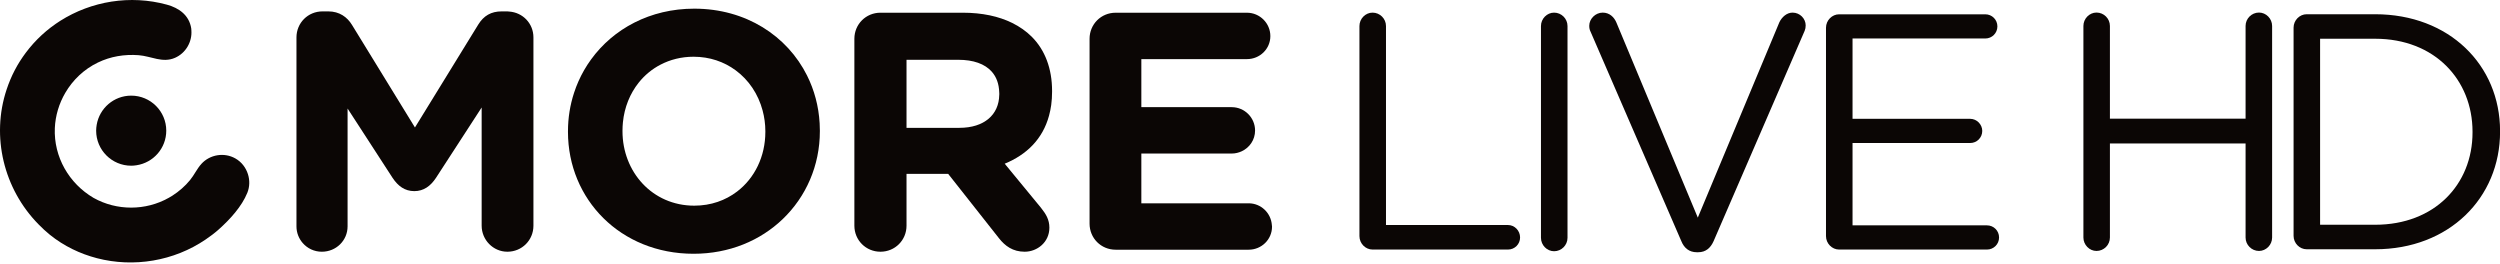
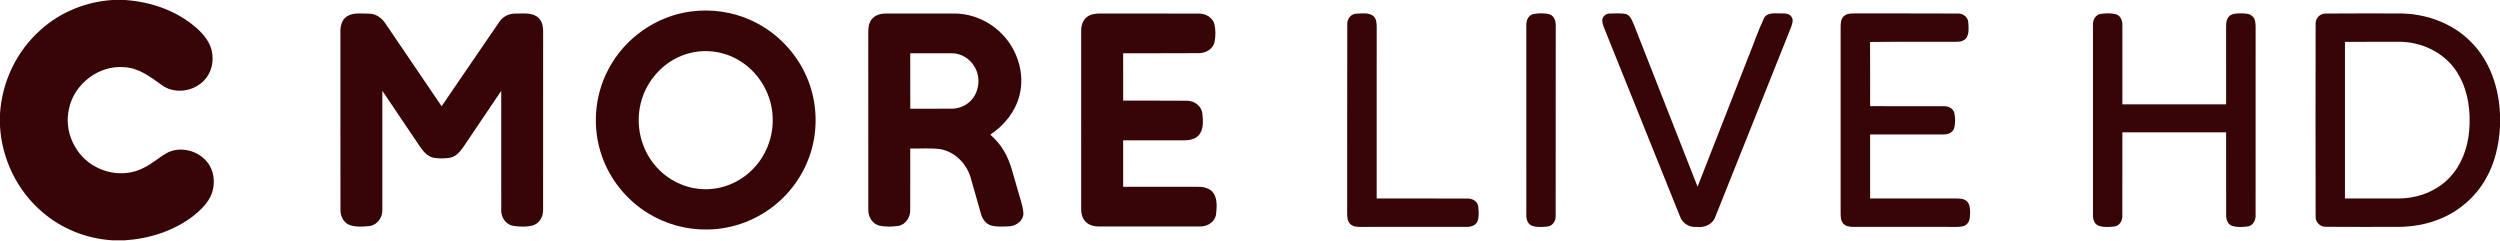
- <svg xmlns="http://www.w3.org/2000/svg" width="1013.333px" height="106.667px" viewBox="0 0 760 80" version="1.1">
-   <defs>
-     <clipPath id="clip1">
-       <path d="M 0 0 L 76 0 L 76 79.785 L 0 79.785 Z M 0 0 " />
-     </clipPath>
-   </defs>
-   <g id="surface1">
-     <path style=" stroke:none;fill-rule:nonzero;fill:rgb(4.314%,2.353%,1.961%);fill-opacity:1;" d="M 154.781 3.512 C 154.602 3.5 154.43 3.461 154.242 3.461 L 152.492 3.461 C 149.301 3.461 147.039 4.793 145.387 7.473 L 140.648 15.176 L 133.977 26.023 L 126.145 38.75 L 121.852 31.758 L 110.309 12.949 L 107.004 7.57 C 105.566 5.203 103.195 3.461 99.797 3.461 L 98.047 3.461 C 93.621 3.461 90.125 6.957 90.125 11.379 L 90.125 68.809 C 90.125 70.785 90.859 72.543 92.039 73.895 C 93.445 75.504 95.496 76.523 97.844 76.523 C 102.168 76.523 105.664 73.133 105.664 68.809 L 105.664 32.992 L 108.859 37.91 L 117.188 50.75 L 119.352 54.086 C 121 56.559 123.055 58.102 125.941 58.102 C 128.82 58.102 130.879 56.559 132.527 54.086 L 146.422 32.68 L 146.422 68.605 C 146.422 72.926 149.918 76.523 154.242 76.523 C 158.668 76.523 162.164 73.02 162.164 68.605 L 162.164 11.379 C 162.164 7.141 158.941 3.789 154.781 3.512 " />
-     <path style=" stroke:none;fill-rule:nonzero;fill:rgb(4.314%,2.353%,1.961%);fill-opacity:1;" d="M 211.055 62.523 C 198.293 62.523 189.238 52.238 189.238 39.891 L 189.238 39.68 C 189.238 38.84 189.285 38.016 189.363 37.199 C 189.816 32.609 191.516 28.434 194.184 25.098 C 195.98 22.848 198.219 20.992 200.809 19.648 C 203.742 18.125 207.121 17.246 210.844 17.246 C 215.75 17.246 220.098 18.773 223.605 21.348 C 227.609 24.285 230.5 28.586 231.828 33.574 C 232.371 35.586 232.668 37.703 232.668 39.891 L 232.668 40.094 C 232.668 47.539 229.434 54.145 224.078 58.227 C 220.555 60.918 216.117 62.523 211.055 62.523 M 249.172 37.477 C 248.879 32.277 247.547 27.371 245.348 22.969 C 239.316 10.898 226.754 2.633 211.055 2.633 C 197.648 2.633 186.461 8.738 179.684 18.074 C 178.914 19.125 178.207 20.223 177.559 21.352 C 176.32 23.512 175.297 25.805 174.516 28.207 C 173.312 31.887 172.664 35.812 172.664 39.891 L 172.664 40.094 C 172.664 60.574 188.617 77.145 210.844 77.145 C 221.727 77.145 231.141 73.121 237.93 66.621 C 245.02 59.836 249.238 50.352 249.238 39.891 L 249.238 39.68 C 249.238 38.941 249.211 38.207 249.172 37.477 " />
-     <path style=" stroke:none;fill-rule:nonzero;fill:rgb(4.314%,2.353%,1.961%);fill-opacity:1;" d="M 303.785 28.465 L 303.785 28.672 C 303.785 28.73 303.773 28.793 303.773 28.852 C 303.684 34.824 299.277 38.863 291.637 38.863 L 275.582 38.863 L 275.582 18.176 L 291.328 18.176 C 295.883 18.176 299.391 19.402 301.508 21.797 C 302.906 23.383 303.691 25.477 303.766 28.07 C 303.77 28.207 303.785 28.328 303.785 28.465 M 313.66 11.176 C 311.977 9.492 309.988 8.102 307.719 6.977 C 303.613 4.953 298.574 3.863 292.664 3.863 L 267.656 3.863 C 263.234 3.863 259.73 7.367 259.73 11.789 L 259.73 68.605 C 259.73 73.02 263.234 76.523 267.656 76.523 C 272.09 76.523 275.582 73.02 275.582 68.605 L 275.582 52.852 L 288.242 52.852 L 303.68 72.414 C 305.535 74.773 307.895 76.523 311.5 76.523 C 315.309 76.523 319.012 73.641 319.012 69.219 C 319.012 66.75 317.984 65.098 316.441 63.148 L 305.812 50.23 L 305.43 49.766 C 312.102 47.02 316.965 42.293 318.902 35.18 C 319.184 34.141 319.414 33.059 319.57 31.914 C 319.742 30.625 319.832 29.27 319.832 27.848 L 319.832 27.645 C 319.832 20.844 317.672 15.188 313.66 11.176 " />
-     <path style=" stroke:none;fill-rule:nonzero;fill:rgb(4.314%,2.353%,1.961%);fill-opacity:1;" d="M 386.648 68.43 C 386.395 64.746 383.34 61.805 379.594 61.805 L 346.969 61.805 L 346.969 46.676 L 374.449 46.676 C 375.535 46.676 376.559 46.414 377.484 45.988 C 379.875 44.875 381.543 42.5 381.543 39.68 C 381.543 35.773 378.359 32.578 374.449 32.578 L 346.969 32.578 L 346.969 17.969 L 379.078 17.969 C 382.988 17.969 386.188 14.883 386.188 10.973 C 386.188 7.062 382.988 3.867 379.078 3.867 L 339.148 3.867 C 334.727 3.867 331.227 7.367 331.227 11.789 L 331.227 67.984 C 331.227 72.414 334.727 75.91 339.148 75.91 L 379.594 75.91 C 383.5 75.91 386.695 72.812 386.695 68.906 C 386.695 68.746 386.66 68.594 386.648 68.43 " />
-     <path style=" stroke:none;fill-rule:nonzero;fill:rgb(4.314%,2.353%,1.961%);fill-opacity:1;" d="M 39.887 29.074 C 34.621 29.074 30.25 32.902 29.395 37.922 C 29.297 38.512 29.23 39.105 29.23 39.719 C 29.23 45.605 34.008 50.375 39.887 50.375 C 40.445 50.375 40.988 50.32 41.523 50.234 C 46.629 49.449 50.543 45.047 50.543 39.719 C 50.543 33.844 45.773 29.074 39.887 29.074 " />
-     <path style=" stroke:none;fill-rule:nonzero;fill:rgb(4.314%,2.353%,1.961%);fill-opacity:1;" d="M 633.355 7.895 C 633.355 5.652 635.195 3.816 637.336 3.816 C 639.582 3.816 641.414 5.652 641.414 7.895 L 641.414 36.074 L 682.656 36.074 L 682.656 7.895 C 682.656 5.652 684.496 3.816 686.738 3.816 C 688.879 3.816 690.723 5.652 690.723 7.895 L 690.723 72.207 C 690.723 74.453 688.879 76.289 686.738 76.289 C 684.496 76.289 682.656 74.453 682.656 72.207 L 682.656 43.621 L 641.414 43.621 L 641.414 72.207 C 641.414 74.453 639.582 76.289 637.336 76.289 C 635.195 76.289 633.355 74.453 633.355 72.207 L 633.355 7.895 " />
-     <path style=" stroke:none;fill-rule:nonzero;fill:rgb(4.314%,2.353%,1.961%);fill-opacity:1;" d="M 722.047 68.324 C 740.113 68.324 751.648 56.074 751.648 40.254 L 751.648 40.051 C 751.648 24.23 740.113 11.777 722.047 11.777 L 705.309 11.777 L 705.309 68.324 Z M 697.246 8.41 C 697.246 6.164 699.082 4.328 701.223 4.328 L 722.047 4.328 C 744.504 4.328 760.02 19.738 760.02 39.848 L 760.02 40.051 C 760.02 60.164 744.504 75.777 722.047 75.777 L 701.223 75.777 C 699.082 75.777 697.246 73.941 697.246 71.695 L 697.246 8.41 " />
-     <path style=" stroke:none;fill-rule:nonzero;fill:rgb(4.314%,2.353%,1.961%);fill-opacity:1;" d="M 413.27 7.922 C 413.27 5.676 415.109 3.84 417.254 3.84 C 419.5 3.84 421.34 5.676 421.34 7.922 L 421.34 68.406 L 458.426 68.406 C 460.469 68.406 462.105 70.141 462.105 72.188 C 462.105 74.23 460.469 75.863 458.426 75.863 L 417.254 75.863 C 415.109 75.863 413.27 74.023 413.27 71.777 L 413.27 7.922 " />
-     <path style=" stroke:none;fill-rule:nonzero;fill:rgb(4.314%,2.353%,1.961%);fill-opacity:1;" d="M 468.453 7.922 C 468.453 5.676 470.293 3.84 472.438 3.84 C 474.684 3.84 476.523 5.676 476.523 7.922 L 476.523 72.289 C 476.523 74.535 474.684 76.375 472.438 76.375 C 470.293 76.375 468.453 74.535 468.453 72.289 L 468.453 7.922 " />
-     <path style=" stroke:none;fill-rule:nonzero;fill:rgb(4.314%,2.353%,1.961%);fill-opacity:1;" d="M 511.125 73.309 L 483.543 9.66 C 483.238 9.047 483.133 8.535 483.133 7.82 C 483.133 5.777 484.973 3.836 487.219 3.836 C 489.262 3.836 490.691 5.168 491.406 6.902 L 516.133 66.16 L 540.957 6.699 C 541.676 5.266 543.105 3.836 544.941 3.836 C 547.191 3.836 548.926 5.676 548.926 7.719 C 548.926 8.332 548.828 8.844 548.621 9.355 L 520.934 73.309 C 520.016 75.352 518.586 76.68 516.234 76.68 L 515.828 76.68 C 513.477 76.68 511.945 75.352 511.125 73.309 " />
-     <path style=" stroke:none;fill-rule:nonzero;fill:rgb(4.314%,2.353%,1.961%);fill-opacity:1;" d="M 555.102 71.777 L 555.102 8.434 C 555.102 6.188 556.941 4.348 559.086 4.348 L 603.527 4.348 C 605.57 4.348 607.207 5.98 607.207 8.023 C 607.207 10.07 605.57 11.703 603.527 11.703 L 563.172 11.703 L 563.172 36.121 L 598.934 36.121 C 600.973 36.121 602.605 37.859 602.605 39.797 C 602.605 41.844 600.973 43.477 598.934 43.477 L 563.172 43.477 L 563.172 68.508 L 604.035 68.508 C 606.082 68.508 607.715 70.141 607.715 72.188 C 607.715 74.23 606.082 75.863 604.035 75.863 L 559.086 75.863 C 556.941 75.863 555.102 74.023 555.102 71.777 " />
-     <g clip-path="url(#clip1)" clip-rule="nonzero">
-       <path style=" stroke:none;fill-rule:nonzero;fill:rgb(4.314%,2.353%,1.961%);fill-opacity:1;" d="M 75.379 52.965 C 74.758 50.984 73.441 49.23 71.551 48.164 C 68.18 46.254 63.82 46.953 61.219 49.824 C 59.887 51.293 59.051 53.191 57.785 54.727 C 56.277 56.582 54.414 58.195 52.398 59.488 C 52.035 59.723 51.66 59.938 51.281 60.148 C 44.273 64.09 35.5 64.117 28.445 60.16 C 20.973 55.77 16.309 47.695 16.668 38.961 C 16.832 35.137 17.957 31.453 19.844 28.227 C 22.133 24.305 25.539 21.047 29.742 19.02 C 33.641 17.133 37.832 16.465 42.129 16.777 C 45.969 17.062 49.398 19.25 53.215 17.57 C 56.453 16.152 58.445 12.742 58.18 9.242 C 58.164 9.039 58.172 8.844 58.137 8.645 C 57.516 4.633 54.426 2.422 50.746 1.418 C 39.574 -1.637 27.766 0.367 18.344 6.316 C 14.32 8.863 10.75 12.141 7.836 16.035 C 6.602 17.691 5.473 19.441 4.5 21.316 C 3.492 23.23 2.68 25.199 2.016 27.195 C -2.75 41.492 1.117 57.441 11.719 68.207 C 12.805 69.316 13.938 70.387 15.168 71.375 C 19.449 74.82 24.348 77.156 29.48 78.492 C 40.613 81.387 52.852 79.387 62.504 72.812 C 63.898 71.867 65.254 70.855 66.531 69.715 C 69.895 66.703 73.48 62.824 75.203 58.57 C 75.934 56.738 75.941 54.758 75.379 52.965 " />
-     </g>
+ <svg xmlns="http://www.w3.org/2000/svg" width="1550pt" height="149pt" viewBox="0 0 1550 149" version="1.1">
+   <g id="#ffffffff">
+ </g>
+   <g id="#370505ff">
+     <path fill="#370505" opacity="1.00" d=" M 69.82 0.00 L 77.49 0.00 C 93.48 1.07 109.51 6.58 121.68 17.22 C 126.62 21.54 131.12 27.13 131.67 33.91 C 132.51 40.53 129.93 47.58 124.56 51.66 C 117.80 57.14 107.34 57.99 100.23 52.68 C 93.24 47.67 85.91 42.02 76.94 41.65 C 61.18 40.31 45.90 52.10 42.76 67.51 C 39.45 81.48 46.75 96.93 59.47 103.48 C 68.50 108.37 79.97 108.88 89.13 104.03 C 94.65 101.42 99.06 97.01 104.51 94.31 C 113.59 90.27 125.29 94.33 130.15 102.95 C 133.06 108.16 133.23 114.68 131.21 120.23 C 129.02 125.85 124.52 130.16 119.90 133.85 C 107.75 143.19 92.56 148.03 77.37 149.00 L 69.67 149.00 C 53.66 147.99 37.98 141.81 25.90 131.18 C 10.54 118.00 1.10 98.39 0.00 78.20 L 0.00 70.62 C 1.17 50.76 10.37 31.50 25.35 18.37 C 37.54 7.42 53.49 0.99 69.82 0.00 Z" />
+     <path fill="#370505" opacity="1.00" d=" M 428.09 7.16 C 440.96 5.38 454.34 7.29 466.13 12.80 C 481.28 19.78 493.68 32.52 500.23 47.87 C 506.18 61.63 507.28 77.40 503.42 91.88 C 499.93 105.06 492.29 117.09 481.91 125.93 C 470.06 136.12 454.61 142.04 438.98 142.29 C 425.93 142.60 412.83 139.04 401.74 132.17 C 388.59 124.10 378.30 111.44 373.21 96.86 C 367.02 79.42 368.46 59.45 377.14 43.10 C 387.08 23.89 406.62 10.02 428.09 7.16 M 428.53 32.70 C 413.18 36.12 400.72 49.02 397.20 64.26 C 393.94 77.55 397.33 92.31 406.28 102.70 C 413.79 111.66 425.24 117.21 436.96 117.31 C 447.85 117.52 458.67 113.00 466.34 105.29 C 474.84 96.94 479.55 84.93 479.06 73.03 C 478.73 59.21 471.21 45.83 459.62 38.32 C 450.58 32.34 439.09 30.23 428.53 32.70 Z" />
+     <path fill="#370505" opacity="1.00" d=" M 215.14 10.12 C 219.28 7.57 224.40 8.49 229.01 8.48 C 233.31 8.51 236.93 11.35 239.15 14.85 C 250.72 31.84 262.25 48.87 273.81 65.87 C 285.76 48.43 297.61 30.91 309.62 13.50 C 311.86 10.10 315.89 8.28 319.92 8.42 C 324.62 8.46 330.17 7.57 333.92 11.11 C 336.87 13.90 336.80 18.25 336.75 21.99 C 336.71 57.97 336.76 93.94 336.72 129.91 C 336.90 134.03 334.68 138.41 330.56 139.69 C 326.50 140.81 322.11 140.64 317.99 140.00 C 313.40 139.12 310.49 134.46 310.78 129.95 C 310.74 105.41 310.78 80.86 310.76 56.31 C 303.03 67.73 295.36 79.18 287.64 90.60 C 285.51 93.68 282.96 97.02 279.06 97.80 C 275.70 98.36 272.22 98.35 268.86 97.82 C 264.95 97.09 262.35 93.76 260.23 90.67 C 252.49 79.23 244.78 67.75 237.05 56.30 C 237.06 80.88 237.07 105.46 237.05 130.04 C 237.30 134.80 233.91 139.52 229.07 140.16 C 225.10 140.54 220.92 140.84 217.07 139.62 C 213.09 138.30 210.95 134.03 211.09 130.02 C 211.01 93.35 211.09 56.68 211.05 20.01 C 210.93 16.37 211.82 12.19 215.14 10.12 Z" />
+     <path fill="#370505" opacity="1.00" d=" M 540.68 11.71 C 542.73 9.28 546.03 8.40 549.10 8.40 C 563.39 8.39 577.68 8.39 591.97 8.40 C 603.78 8.46 615.32 14.04 622.98 22.98 C 631.43 32.70 635.32 46.55 632.08 59.14 C 629.50 69.22 622.60 77.80 614.00 83.46 C 617.27 86.40 620.23 89.72 622.45 93.54 C 626.81 100.79 628.34 109.23 630.83 117.22 C 632.07 122.14 634.11 126.92 634.51 132.01 C 634.68 136.65 630.20 140.05 625.89 140.31 C 622.25 140.47 618.52 140.72 614.94 139.94 C 611.48 139.12 609.13 136.00 608.23 132.70 C 605.95 125.03 603.96 117.27 601.65 109.60 C 598.98 101.15 591.79 93.99 582.91 92.46 C 576.76 91.65 570.53 92.23 564.35 92.07 C 564.33 104.69 564.41 117.32 564.32 129.95 C 564.58 134.50 561.65 139.21 557.00 140.06 C 553.06 140.62 548.94 140.74 545.06 139.84 C 540.75 138.71 538.20 134.27 538.35 129.98 C 538.29 93.31 538.35 56.63 538.32 19.95 C 538.29 17.07 538.71 13.96 540.68 11.71 M 564.35 33.01 C 564.37 44.47 564.33 55.93 564.37 67.40 C 572.90 67.38 581.44 67.42 589.97 67.39 C 594.80 67.42 599.61 65.27 602.68 61.52 C 607.26 56.07 607.90 47.77 604.37 41.62 C 601.56 36.49 595.93 32.96 590.04 33.02 C 581.48 32.97 572.91 33.01 564.35 33.01 Z" />
+     <path fill="#370505" opacity="1.00" d=" M 673.74 10.67 C 676.04 8.76 679.13 8.37 682.03 8.39 C 702.37 8.42 722.72 8.35 743.07 8.42 C 747.27 8.29 751.76 10.65 752.92 14.92 C 753.78 18.51 753.72 22.34 753.06 25.96 C 752.08 30.49 747.39 33.09 743.01 32.95 C 727.46 33.08 711.90 32.95 696.35 33.01 C 696.37 42.80 696.34 52.60 696.37 62.39 C 709.49 62.43 722.61 62.31 735.74 62.45 C 740.26 62.36 744.77 65.50 745.43 70.13 C 745.88 74.76 746.51 80.34 743.04 84.04 C 740.47 86.73 736.51 87.05 733.00 87.01 C 720.78 86.99 708.57 86.99 696.35 87.01 C 696.36 96.61 696.35 106.21 696.36 115.82 C 711.88 115.84 727.40 115.80 742.92 115.83 C 746.38 115.79 750.25 116.72 752.34 119.72 C 754.96 123.59 754.37 128.61 753.94 133.02 C 753.20 137.69 748.46 140.58 743.97 140.39 C 723.31 140.48 702.65 140.38 681.99 140.43 C 678.70 140.52 675.10 139.78 672.84 137.21 C 670.81 135.02 670.27 131.94 670.32 129.06 C 670.34 92.39 670.32 55.72 670.33 19.04 C 670.32 15.97 671.21 12.64 673.74 10.67 Z" />
+     <path fill="#370505" opacity="1.00" d=" M 835.31 15.07 C 835.12 11.82 837.50 8.61 840.88 8.48 C 844.31 8.35 848.25 7.68 851.26 9.76 C 853.45 11.46 853.55 14.46 853.55 17.00 C 853.53 52.35 853.55 87.70 853.54 123.05 C 872.38 123.11 891.22 122.98 910.06 123.11 C 913.02 123.02 916.13 124.93 916.51 128.04 C 916.83 131.01 917.08 134.17 916.11 137.04 C 915.07 139.91 911.77 140.76 909.02 140.66 C 887.34 140.69 865.65 140.65 843.97 140.68 C 841.61 140.67 838.96 140.64 837.15 138.90 C 835.32 137.14 835.26 134.43 835.25 132.06 C 835.31 93.07 835.20 54.07 835.31 15.07 Z" />
+     <path fill="#370505" opacity="1.00" d=" M 950.56 8.74 C 953.94 8.14 957.60 7.96 960.92 8.96 C 964.17 10.16 964.74 14.00 964.56 17.02 C 964.49 56.05 964.60 95.08 964.51 134.11 C 964.65 137.24 962.33 140.31 959.11 140.50 C 956.09 140.72 952.92 141.02 950.01 140.05 C 947.17 139.07 946.18 135.84 946.33 133.10 C 946.33 94.07 946.33 55.03 946.32 15.99 C 946.11 13.02 947.38 9.52 950.56 8.74 Z" />
+     <path fill="#370505" opacity="1.00" d=" M 993.39 12.95 C 993.22 10.49 995.50 8.37 997.90 8.41 C 1001.20 8.28 1004.55 8.13 1007.85 8.60 C 1011.08 9.53 1012.02 13.19 1013.26 15.90 C 1026.34 49.19 1039.46 82.45 1052.49 115.76 C 1062.96 89.13 1073.34 62.47 1083.78 35.83 C 1087.08 27.77 1089.84 19.48 1093.54 11.60 C 1095.16 7.83 1099.63 8.27 1103.00 8.29 C 1105.59 8.41 1108.95 7.83 1110.67 10.34 C 1112.23 12.40 1111.09 15.01 1110.34 17.15 C 1094.71 56.23 1079.19 95.36 1063.50 134.42 C 1061.86 139.19 1056.67 141.34 1051.93 140.69 C 1047.41 141.16 1043.02 138.42 1041.58 134.12 C 1026.04 95.68 1010.63 57.19 995.13 18.74 C 994.41 16.85 993.54 14.97 993.39 12.95 Z" />
+     <path fill="#370505" opacity="1.00" d=" M 1143.05 10.14 C 1144.86 8.33 1147.60 8.34 1150.00 8.32 C 1171.31 8.39 1192.63 8.24 1213.94 8.39 C 1217.15 8.26 1220.25 10.71 1220.35 14.03 C 1220.52 17.05 1220.90 20.37 1219.41 23.13 C 1218.13 25.34 1215.38 25.93 1213.03 25.92 C 1195.17 26.02 1177.30 25.81 1159.43 26.03 C 1159.54 39.29 1159.45 52.55 1159.48 65.82 C 1174.68 65.84 1189.88 65.79 1205.08 65.84 C 1207.84 65.69 1210.94 67.13 1211.68 70.01 C 1212.33 73.13 1212.42 76.51 1211.53 79.60 C 1210.62 82.31 1207.59 83.47 1204.94 83.35 C 1189.79 83.38 1174.63 83.34 1159.48 83.36 C 1159.48 96.59 1159.48 109.82 1159.48 123.05 C 1176.66 123.06 1193.84 123.07 1211.02 123.04 C 1213.82 123.12 1217.05 122.72 1219.36 124.69 C 1221.39 126.51 1221.43 129.46 1221.45 131.99 C 1221.39 134.28 1221.40 136.88 1219.73 138.67 C 1218.06 140.54 1215.38 140.67 1213.07 140.68 C 1191.68 140.66 1170.29 140.69 1148.91 140.66 C 1146.66 140.67 1144.11 140.28 1142.64 138.40 C 1141.20 136.60 1141.21 134.19 1141.19 132.00 C 1141.20 93.66 1141.21 55.32 1141.19 16.98 C 1141.20 14.62 1141.25 11.93 1143.05 10.14 Z" />
+     <path fill="#370505" opacity="1.00" d=" M 1302.47 8.60 C 1305.63 8.21 1308.98 8.00 1312.08 8.90 C 1315.00 9.86 1316.03 13.19 1315.87 15.99 C 1315.87 32.22 1315.85 48.46 1315.88 64.70 C 1337.31 64.70 1358.75 64.70 1380.19 64.70 C 1380.20 49.48 1380.21 34.26 1380.18 19.03 C 1380.26 16.23 1379.80 13.08 1381.58 10.66 C 1383.28 8.39 1386.36 8.31 1388.94 8.29 C 1391.60 8.34 1394.78 8.15 1396.77 10.31 C 1398.43 12.10 1398.44 14.69 1398.49 16.98 C 1398.46 55.64 1398.50 94.30 1398.47 132.96 C 1398.70 136.06 1397.23 139.68 1393.90 140.34 C 1390.63 140.81 1387.16 141.02 1383.97 140.08 C 1381.07 139.12 1380.08 135.84 1380.21 133.08 C 1380.18 116.07 1380.21 99.07 1380.20 82.06 C 1358.75 82.06 1337.31 82.06 1315.87 82.06 C 1315.83 99.40 1315.92 116.74 1315.83 134.08 C 1315.95 137.05 1313.92 140.07 1310.85 140.44 C 1307.62 140.75 1304.17 141.07 1301.08 139.94 C 1298.32 138.82 1297.50 135.61 1297.64 132.92 C 1297.64 93.96 1297.64 55.00 1297.64 16.04 C 1297.32 12.84 1298.98 9.11 1302.47 8.60 Z" />
+     <path fill="#370505" opacity="1.00" d=" M 1435.69 14.94 C 1435.40 11.31 1438.51 8.22 1442.12 8.40 C 1457.06 8.23 1472.01 8.36 1486.96 8.34 C 1503.70 8.17 1520.81 14.27 1532.50 26.50 C 1543.94 38.17 1549.28 54.57 1550.00 70.65 L 1550.00 78.53 C 1549.37 89.83 1546.83 101.20 1541.10 111.06 C 1535.04 121.74 1525.39 130.29 1514.13 135.15 C 1505.30 139.06 1495.60 140.73 1485.98 140.67 C 1471.42 140.64 1456.86 140.75 1442.31 140.62 C 1438.64 140.86 1435.38 137.77 1435.69 134.05 C 1435.61 94.35 1435.61 54.64 1435.69 14.94 M 1453.87 25.94 C 1453.86 58.31 1453.86 90.69 1453.87 123.06 C 1464.93 123.06 1475.98 123.07 1487.05 123.05 C 1498.83 123.05 1510.83 118.62 1518.93 109.89 C 1526.24 102.12 1529.99 91.57 1530.89 81.06 C 1531.88 69.55 1530.46 57.48 1524.81 47.24 C 1517.46 33.27 1501.52 25.35 1486.00 25.93 C 1475.29 25.95 1464.58 25.93 1453.87 25.94 Z" />
  </g>
</svg>
